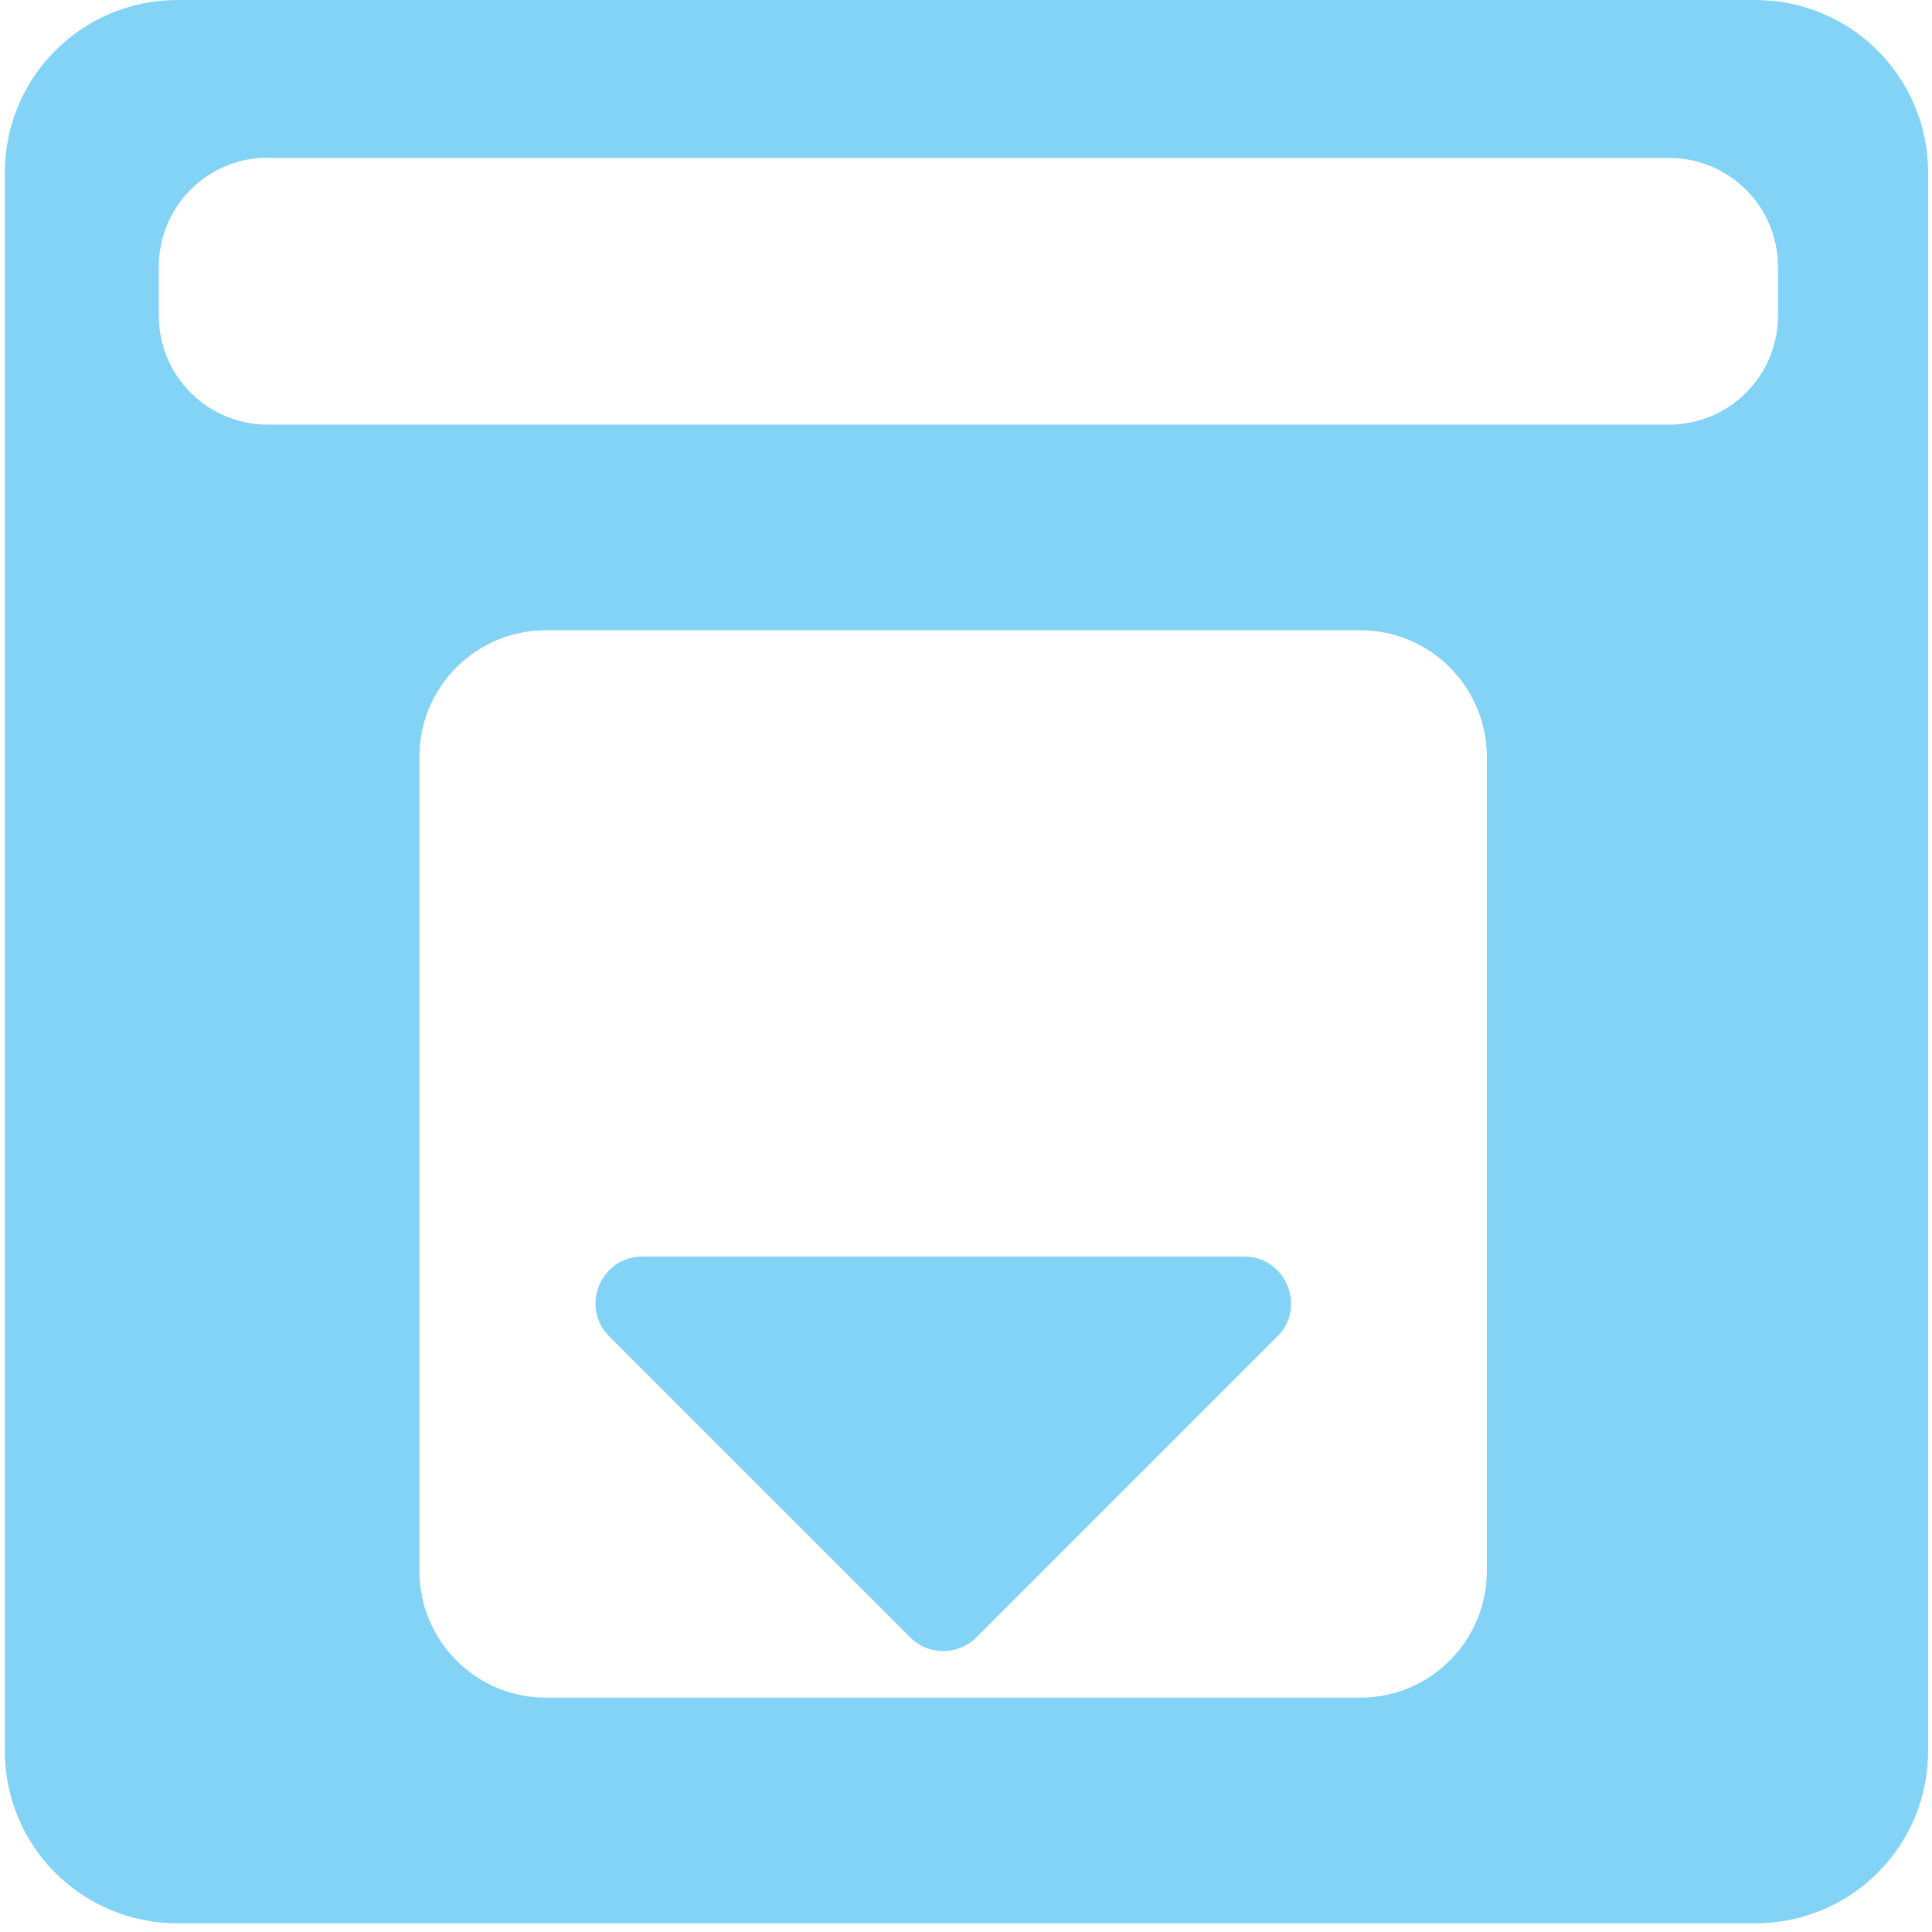
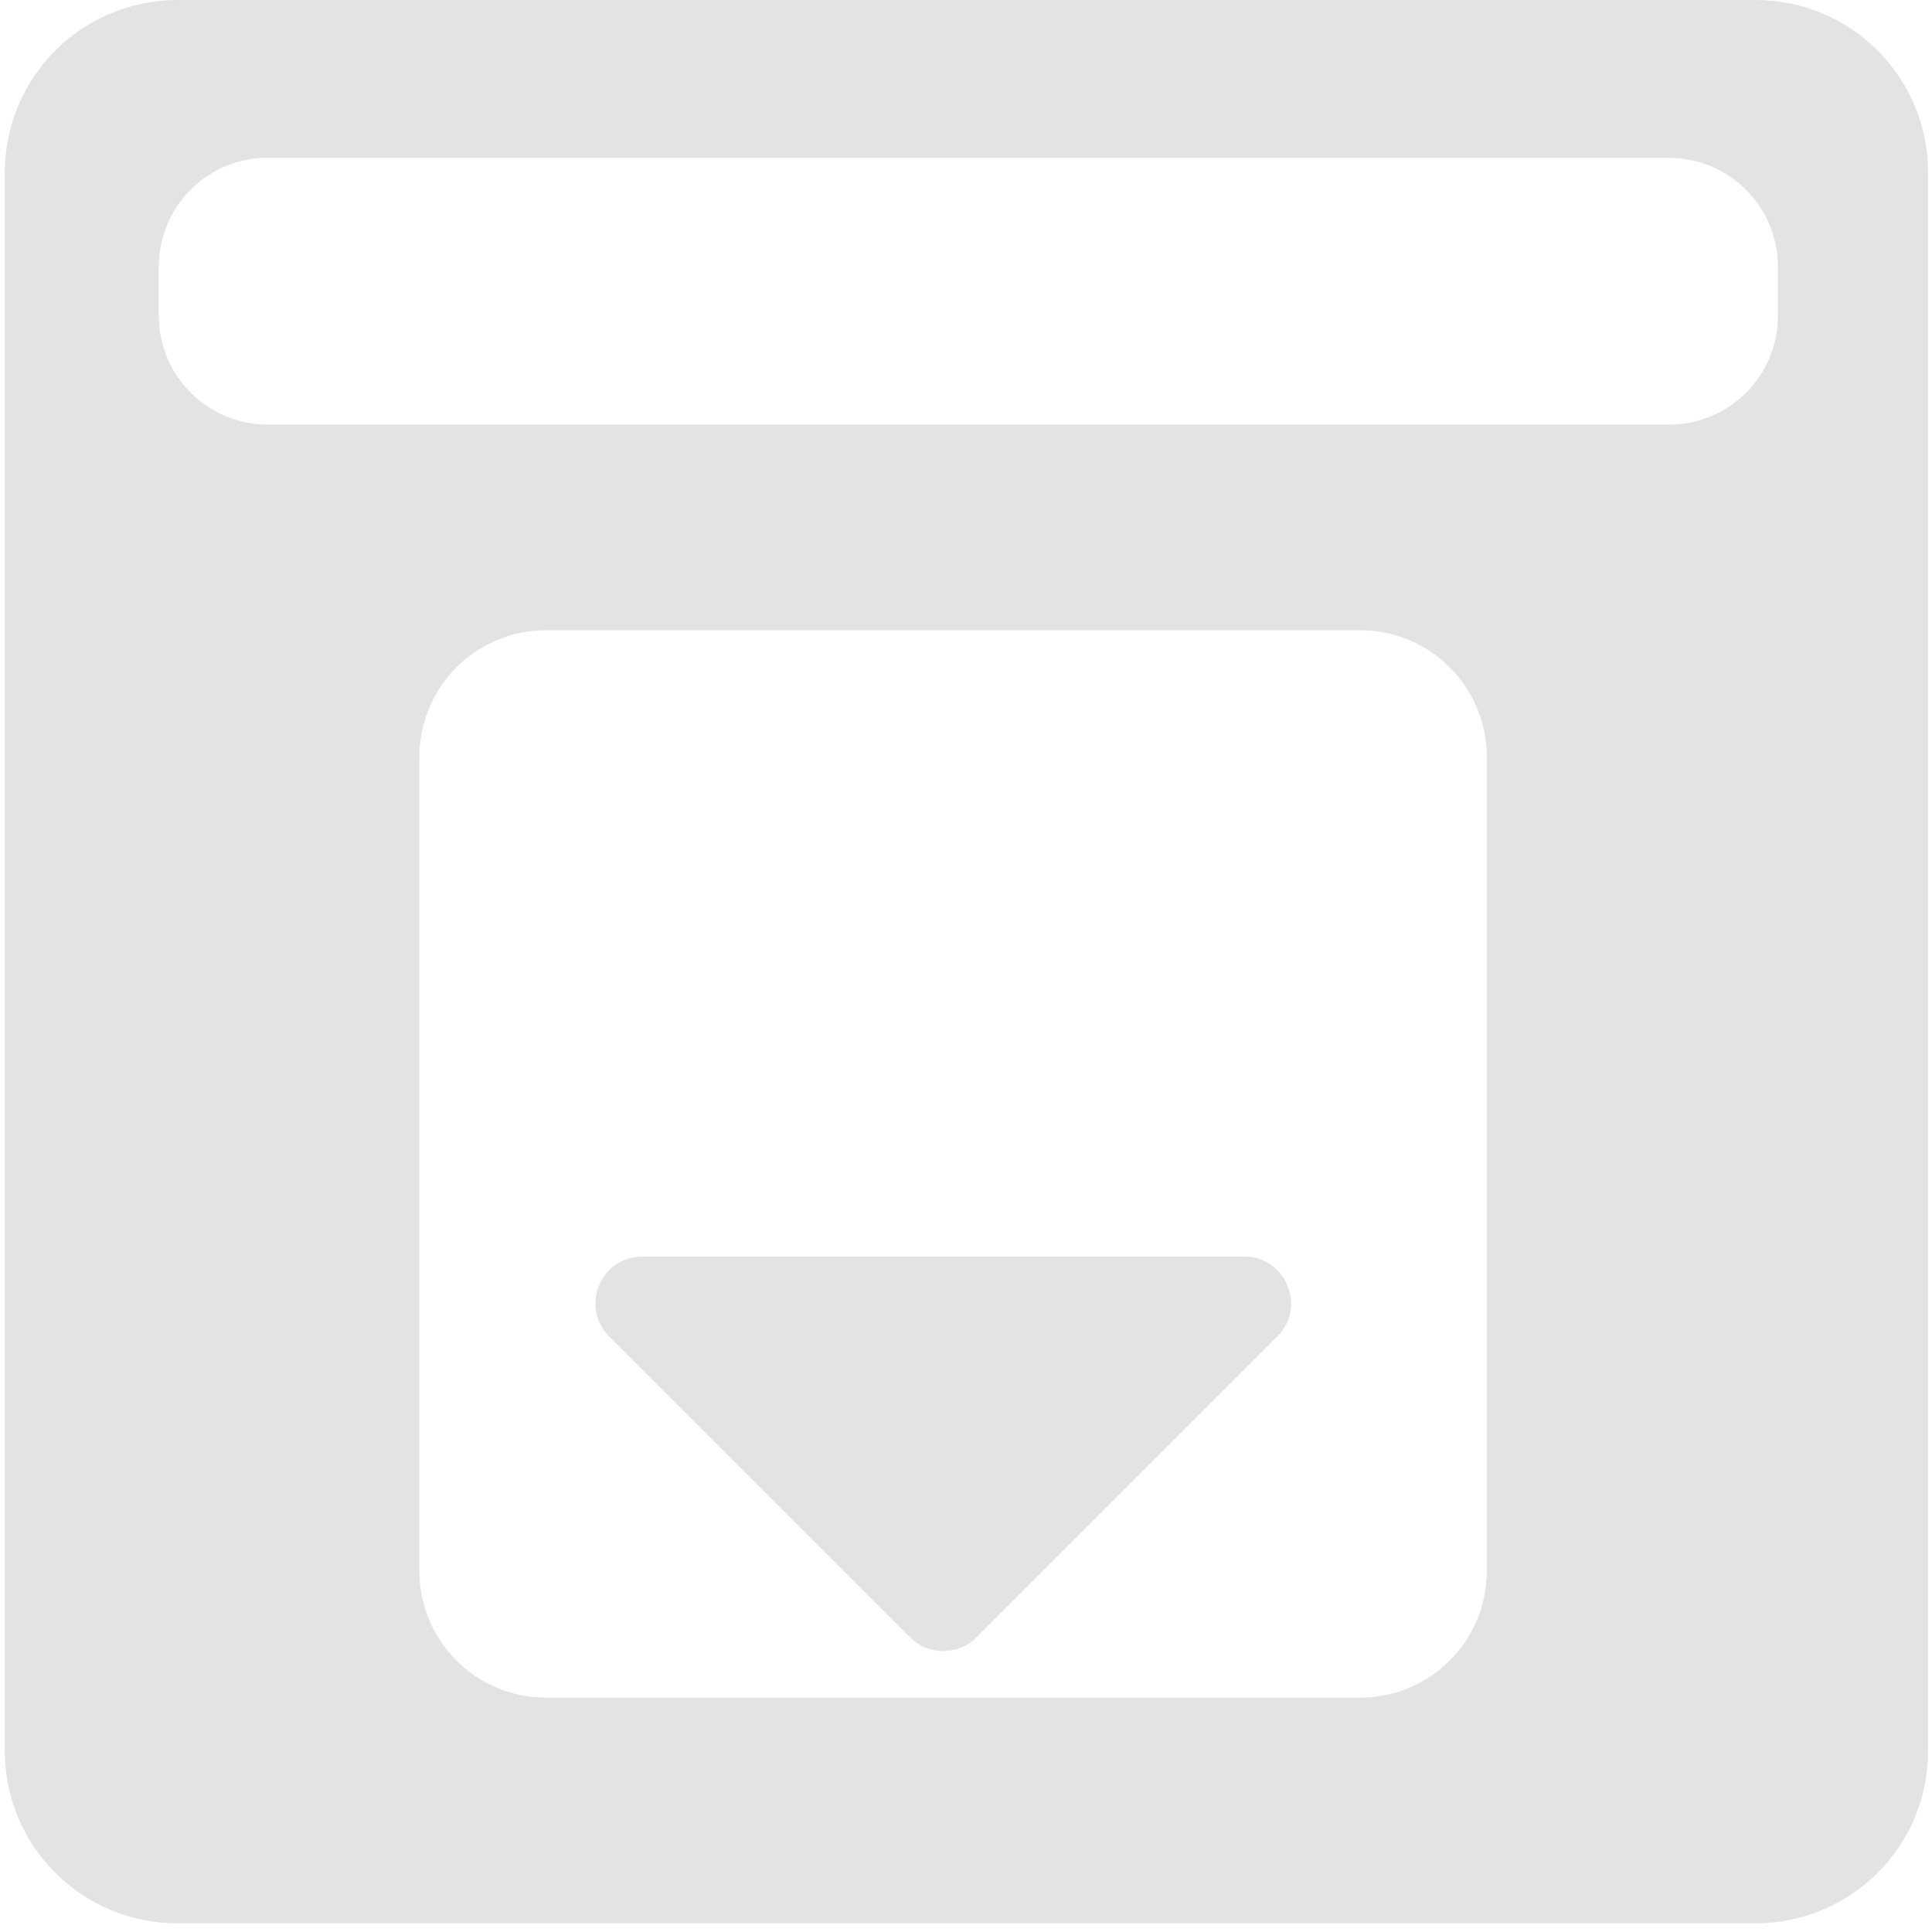
<svg xmlns="http://www.w3.org/2000/svg" width="32" height="32" viewBox="0 0 8.467 8.467" version="1.1" id="svg8">
  <defs id="defs2">
    <style id="style1399">.cls-1{fill:#e3e3e3;}</style>
    <style id="style1399-1">.cls-1{fill:#e3e3e3;}</style>
    <style id="style1399-5">.cls-1{fill:#e3e3e3;}</style>
    <style id="style1399-8">.cls-1{fill:#e3e3e3;}</style>
    <style id="style1399-7">.cls-1{fill:#e3e3e3;}</style>
    <style id="style1399-1-5">.cls-1{fill:#e3e3e3;}</style>
    <style id="style1399-5-6">.cls-1{fill:#e3e3e3;}</style>
    <style id="style1399-8-9">.cls-1{fill:#e3e3e3;}</style>
    <style id="style1399-2">.cls-1{fill:#e3e3e3;}</style>
    <style id="style1399-1-1">.cls-1{fill:#e3e3e3;}</style>
    <style id="style1399-5-5">.cls-1{fill:#e3e3e3;}</style>
    <style id="style1399-8-99">.cls-1{fill:#e3e3e3;}</style>
    <style id="style857">.cls-1{fill:#e52120;}.cls-1,.cls-2,.cls-3,.cls-4,.cls-5{stroke:#000;stroke-miterlimit:10;stroke-width:1.2px;}.cls-2{fill:#6dbc88;}.cls-3{fill:#701034;}.cls-4{fill:#51aae0;}.cls-5{fill:none;}</style>
    <style id="style1399-3">.cls-1{fill:#e3e3e3;}</style>
    <style id="style1399-1-8">.cls-1{fill:#e3e3e3;}</style>
    <style id="style1399-5-56">.cls-1{fill:#e3e3e3;}</style>
    <style id="style1399-8-1">.cls-1{fill:#e3e3e3;}</style>
    <style id="style1399-7-1">.cls-1{fill:#e3e3e3;}</style>
    <style id="style1399-1-5-5">.cls-1{fill:#e3e3e3;}</style>
    <style id="style1399-5-6-9">.cls-1{fill:#e3e3e3;}</style>
    <style id="style1399-8-9-8">.cls-1{fill:#e3e3e3;}</style>
    <style id="style1399-2-4">.cls-1{fill:#e3e3e3;}</style>
    <style id="style1399-1-1-8">.cls-1{fill:#e3e3e3;}</style>
    <style id="style1399-5-5-1">.cls-1{fill:#e3e3e3;}</style>
    <style id="style1399-8-99-0">.cls-1{fill:#e3e3e3;}</style>
    <style id="style857-3">.cls-1{fill:#e52120;}.cls-1,.cls-2,.cls-3,.cls-4,.cls-5{stroke:#000;stroke-miterlimit:10;stroke-width:1.2px;}.cls-2{fill:#6dbc88;}.cls-3{fill:#701034;}.cls-4{fill:#51aae0;}.cls-5{fill:none;}</style>
    <style id="style1399-9">.cls-1{fill:#e3e3e3;}</style>
    <style id="style1399-1-6">.cls-1{fill:#e3e3e3;}</style>
    <style id="style1399-5-2">.cls-1{fill:#e3e3e3;}</style>
    <style id="style1399-8-17">.cls-1{fill:#e3e3e3;}</style>
    <style id="style1399-7-8">.cls-1{fill:#e3e3e3;}</style>
    <style id="style1399-1-5-57">.cls-1{fill:#e3e3e3;}</style>
    <style id="style1399-5-6-4">.cls-1{fill:#e3e3e3;}</style>
    <style id="style1399-8-9-1">.cls-1{fill:#e3e3e3;}</style>
    <style id="style1399-2-8">.cls-1{fill:#e3e3e3;}</style>
    <style id="style1399-1-1-5">.cls-1{fill:#e3e3e3;}</style>
    <style id="style1399-5-5-9">.cls-1{fill:#e3e3e3;}</style>
    <style id="style1399-8-99-7">.cls-1{fill:#e3e3e3;}</style>
    <style id="style857-5">.cls-1{fill:#e52120;}.cls-1,.cls-2,.cls-3,.cls-4,.cls-5{stroke:#000;stroke-miterlimit:10;stroke-width:1.2px;}.cls-2{fill:#6dbc88;}.cls-3{fill:#701034;}.cls-4{fill:#51aae0;}.cls-5{fill:none;}</style>
    <style id="style1399-3-3">.cls-1{fill:#e3e3e3;}</style>
    <style id="style1399-1-8-8">.cls-1{fill:#e3e3e3;}</style>
    <style id="style1399-5-56-8">.cls-1{fill:#e3e3e3;}</style>
    <style id="style1399-8-1-3">.cls-1{fill:#e3e3e3;}</style>
    <style id="style1399-7-1-1">.cls-1{fill:#e3e3e3;}</style>
    <style id="style1399-1-5-5-8">.cls-1{fill:#e3e3e3;}</style>
    <style id="style1399-5-6-9-9">.cls-1{fill:#e3e3e3;}</style>
    <style id="style1399-8-9-8-6">.cls-1{fill:#e3e3e3;}</style>
    <style id="style1399-2-4-4">.cls-1{fill:#e3e3e3;}</style>
    <style id="style1399-1-1-8-3">.cls-1{fill:#e3e3e3;}</style>
    <style id="style1399-5-5-1-3">.cls-1{fill:#e3e3e3;}</style>
    <style id="style1399-8-99-0-3">.cls-1{fill:#e3e3e3;}</style>
    <style id="style857-3-8">.cls-1{fill:#e52120;}.cls-1,.cls-2,.cls-3,.cls-4,.cls-5{stroke:#000;stroke-miterlimit:10;stroke-width:1.2px;}.cls-2{fill:#6dbc88;}.cls-3{fill:#701034;}.cls-4{fill:#51aae0;}.cls-5{fill:none;}</style>
  </defs>
  <style id="style815" type="text/css">
	.st0{fill:#00005B;}
	.st1{fill:#9999FF;}
</style>
  <style type="text/css" id="style815-7">
	.st0{fill:#00005B;}
	.st1{fill:#9999FF;}
</style>
-   <path style="opacity:1;fill:#83d3f6;fill-opacity:1;stroke:none;stroke-width:0.699;stroke-linecap:round;stroke-linejoin:round;stroke-miterlimit:10;stroke-dasharray:none;stroke-opacity:1" d="m 4.134,7.236 c 0.052,0 0.105,-0.02 0.145,-0.06 L 5.598,5.857 C 5.727,5.728 5.635,5.507 5.453,5.507 l -2.638,0 c -0.183,0 -0.274,0.221 -0.145,0.35 l 1.319,1.319 c 0.04,0.04 0.092,0.06 0.145,0.06 z M 0.779,0 C 0.359,0 0.021,0.338 0.021,0.758 V 7.672 c 0,0.42 0.338,0.757 0.758,0.757 H 7.692 c 0.42,0 0.758,-0.337 0.758,-0.757 V 0.758 C 8.45,0.338 8.112,0 7.692,0 Z M 1.174,0.692 h 6.14 c 0.264,0 0.478,0.213 0.478,0.478 v 0.213 c 0,0.264 -0.213,0.478 -0.478,0.478 H 1.174 c -0.264,0 -0.478,-0.213 -0.478,-0.478 V 1.169 c 0,-0.264 0.213,-0.478 0.478,-0.478 z M 2.394,2.762 h 3.566 c 0.308,0 0.556,0.248 0.556,0.556 v 3.566 c 0,0.308 -0.248,0.556 -0.556,0.556 H 2.394 c -0.308,0 -0.556,-0.248 -0.556,-0.556 V 3.318 c 0,-0.308 0.248,-0.556 0.556,-0.556 z" id="rect1427" />
+   <path style="opacity:1;fill:#e3e3e3;fill-opacity:1;stroke:none;stroke-width:0.699;stroke-linecap:round;stroke-linejoin:round;stroke-miterlimit:10;stroke-dasharray:none;stroke-opacity:1" d="m 4.134,7.236 c 0.052,0 0.105,-0.02 0.145,-0.06 L 5.598,5.857 C 5.727,5.728 5.635,5.507 5.453,5.507 l -2.638,0 c -0.183,0 -0.274,0.221 -0.145,0.35 l 1.319,1.319 c 0.04,0.04 0.092,0.06 0.145,0.06 z M 0.779,0 C 0.359,0 0.021,0.338 0.021,0.758 V 7.672 c 0,0.42 0.338,0.757 0.758,0.757 H 7.692 c 0.42,0 0.758,-0.337 0.758,-0.757 V 0.758 C 8.45,0.338 8.112,0 7.692,0 Z M 1.174,0.692 h 6.14 c 0.264,0 0.478,0.213 0.478,0.478 v 0.213 c 0,0.264 -0.213,0.478 -0.478,0.478 H 1.174 c -0.264,0 -0.478,-0.213 -0.478,-0.478 V 1.169 c 0,-0.264 0.213,-0.478 0.478,-0.478 z M 2.394,2.762 h 3.566 c 0.308,0 0.556,0.248 0.556,0.556 v 3.566 c 0,0.308 -0.248,0.556 -0.556,0.556 H 2.394 c -0.308,0 -0.556,-0.248 -0.556,-0.556 V 3.318 c 0,-0.308 0.248,-0.556 0.556,-0.556 z" id="rect1427" />
  <style type="text/css" id="style815-8">
	.st0{fill:#00005B;}
	.st1{fill:#9999FF;}
</style>
  <style id="style815-7-9" type="text/css">
	.st0{fill:#00005B;}
	.st1{fill:#9999FF;}
</style>
</svg>
